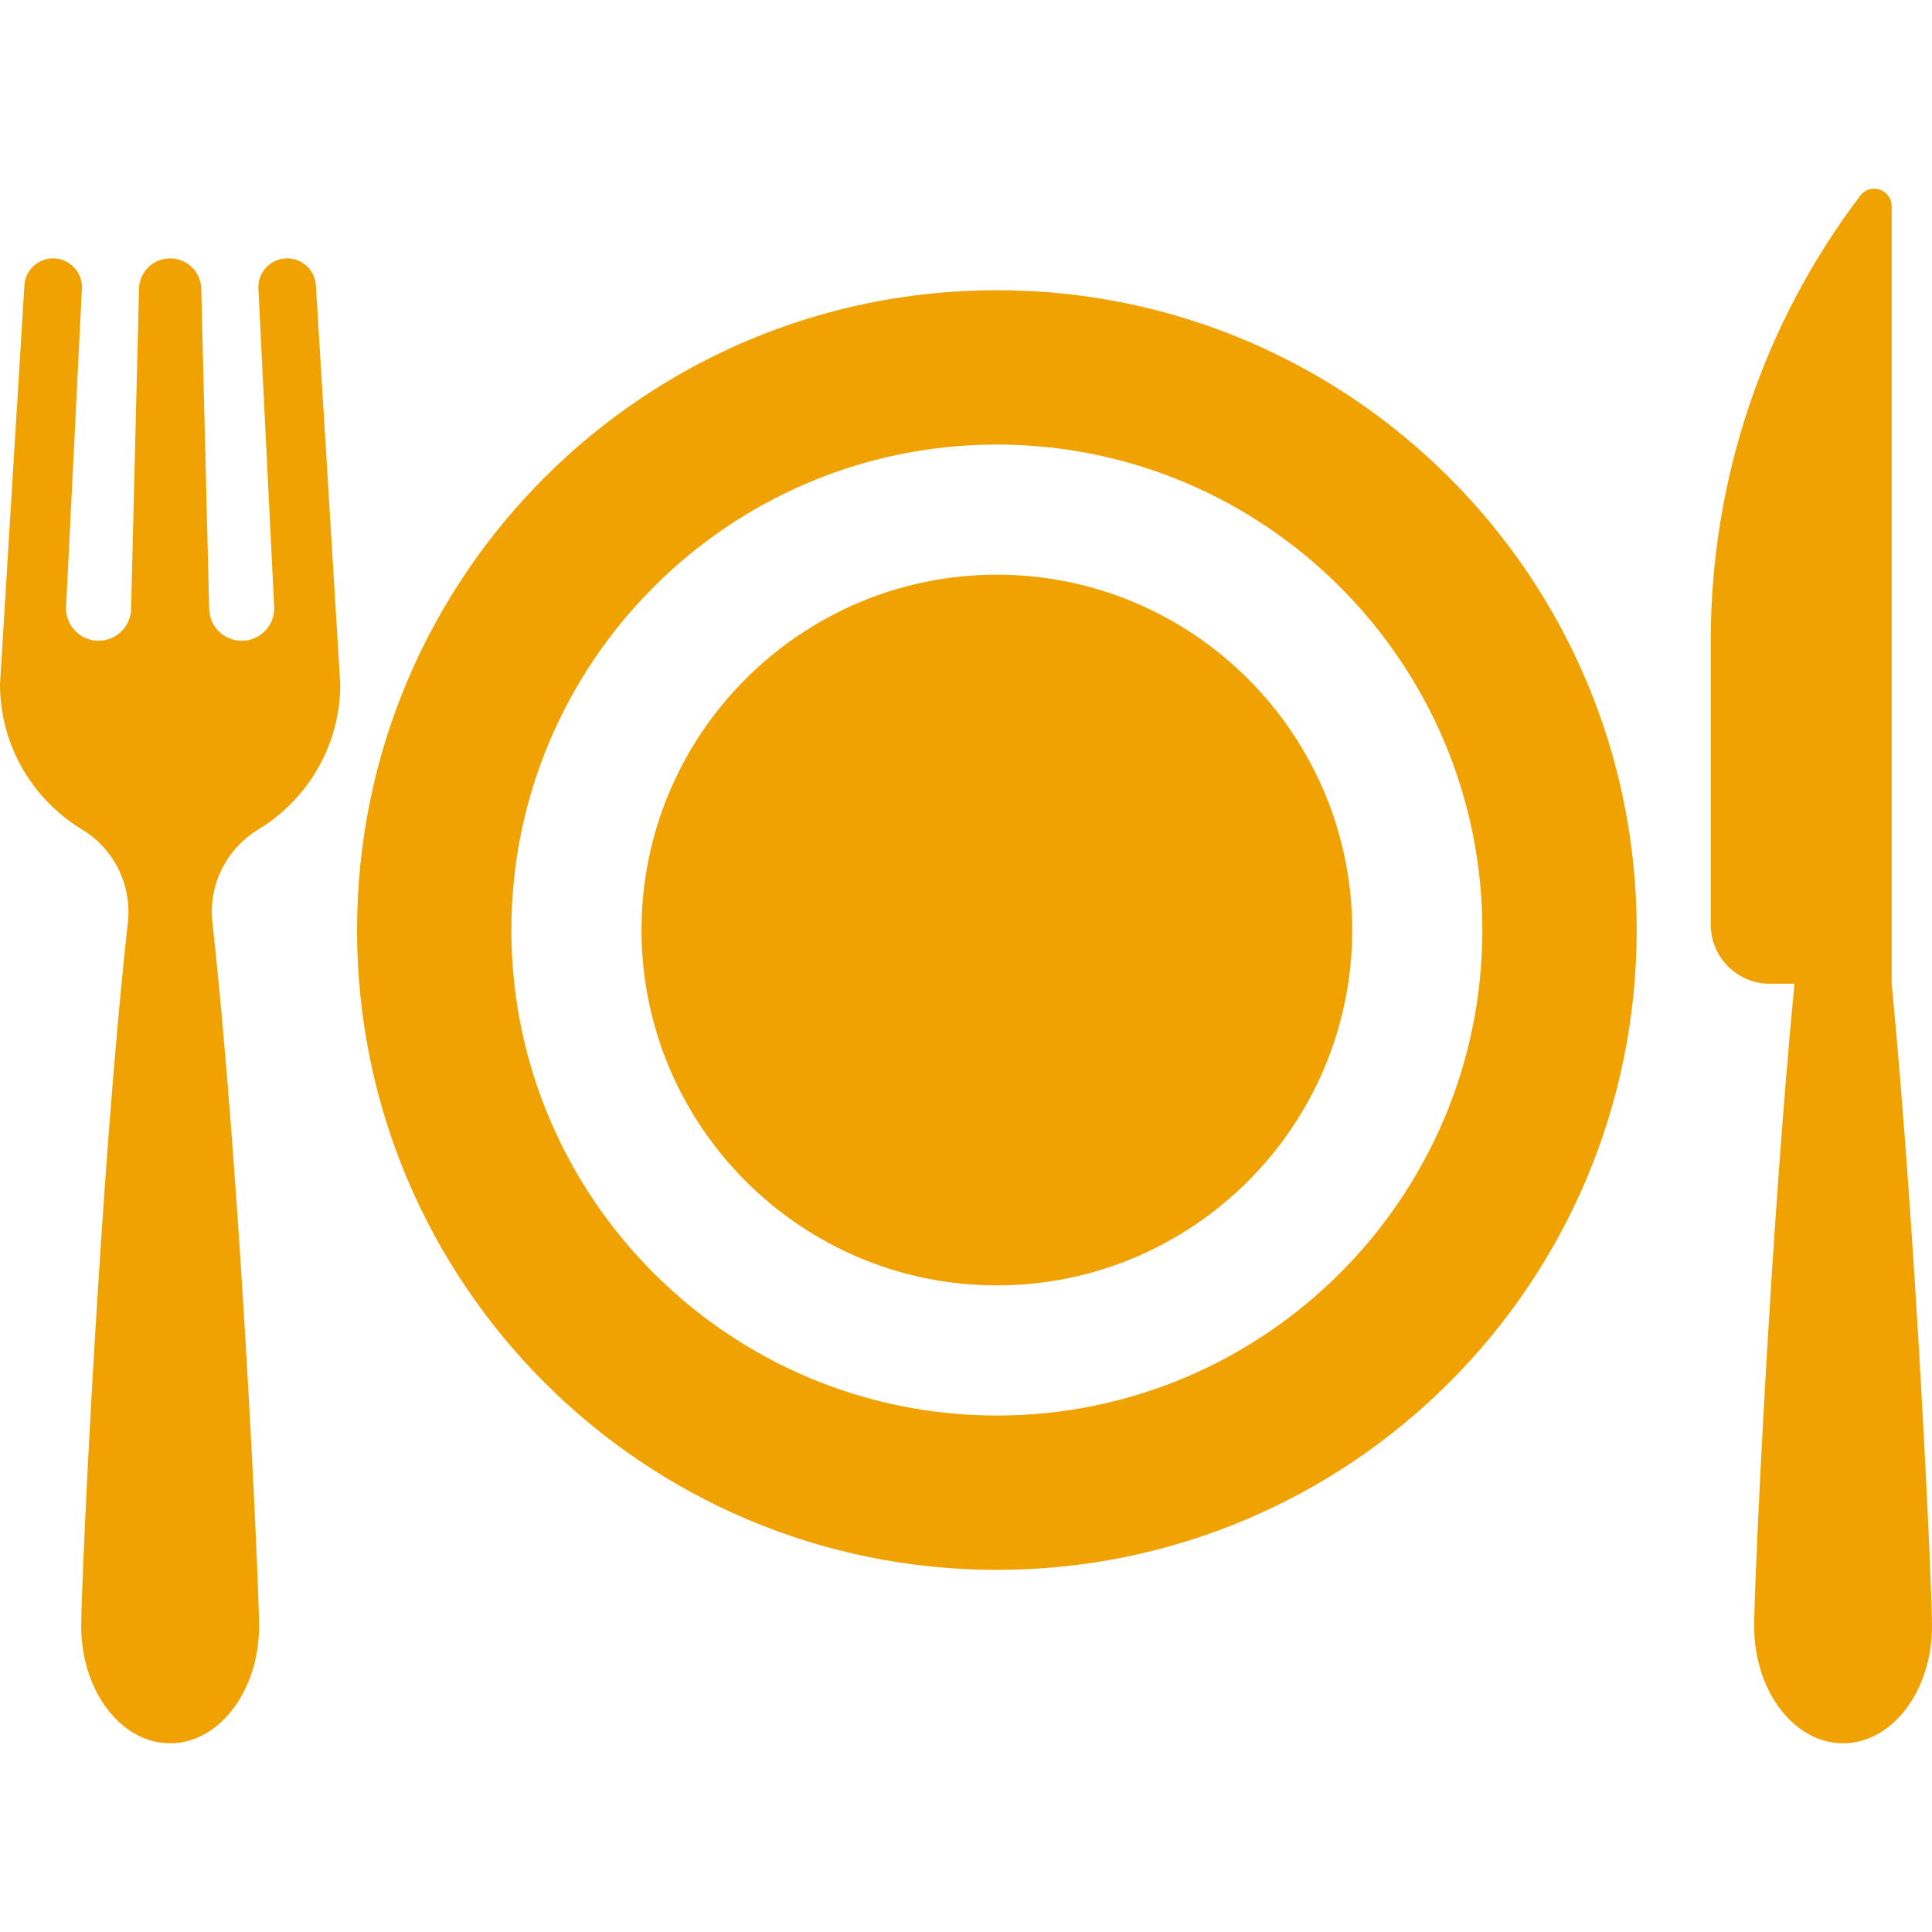
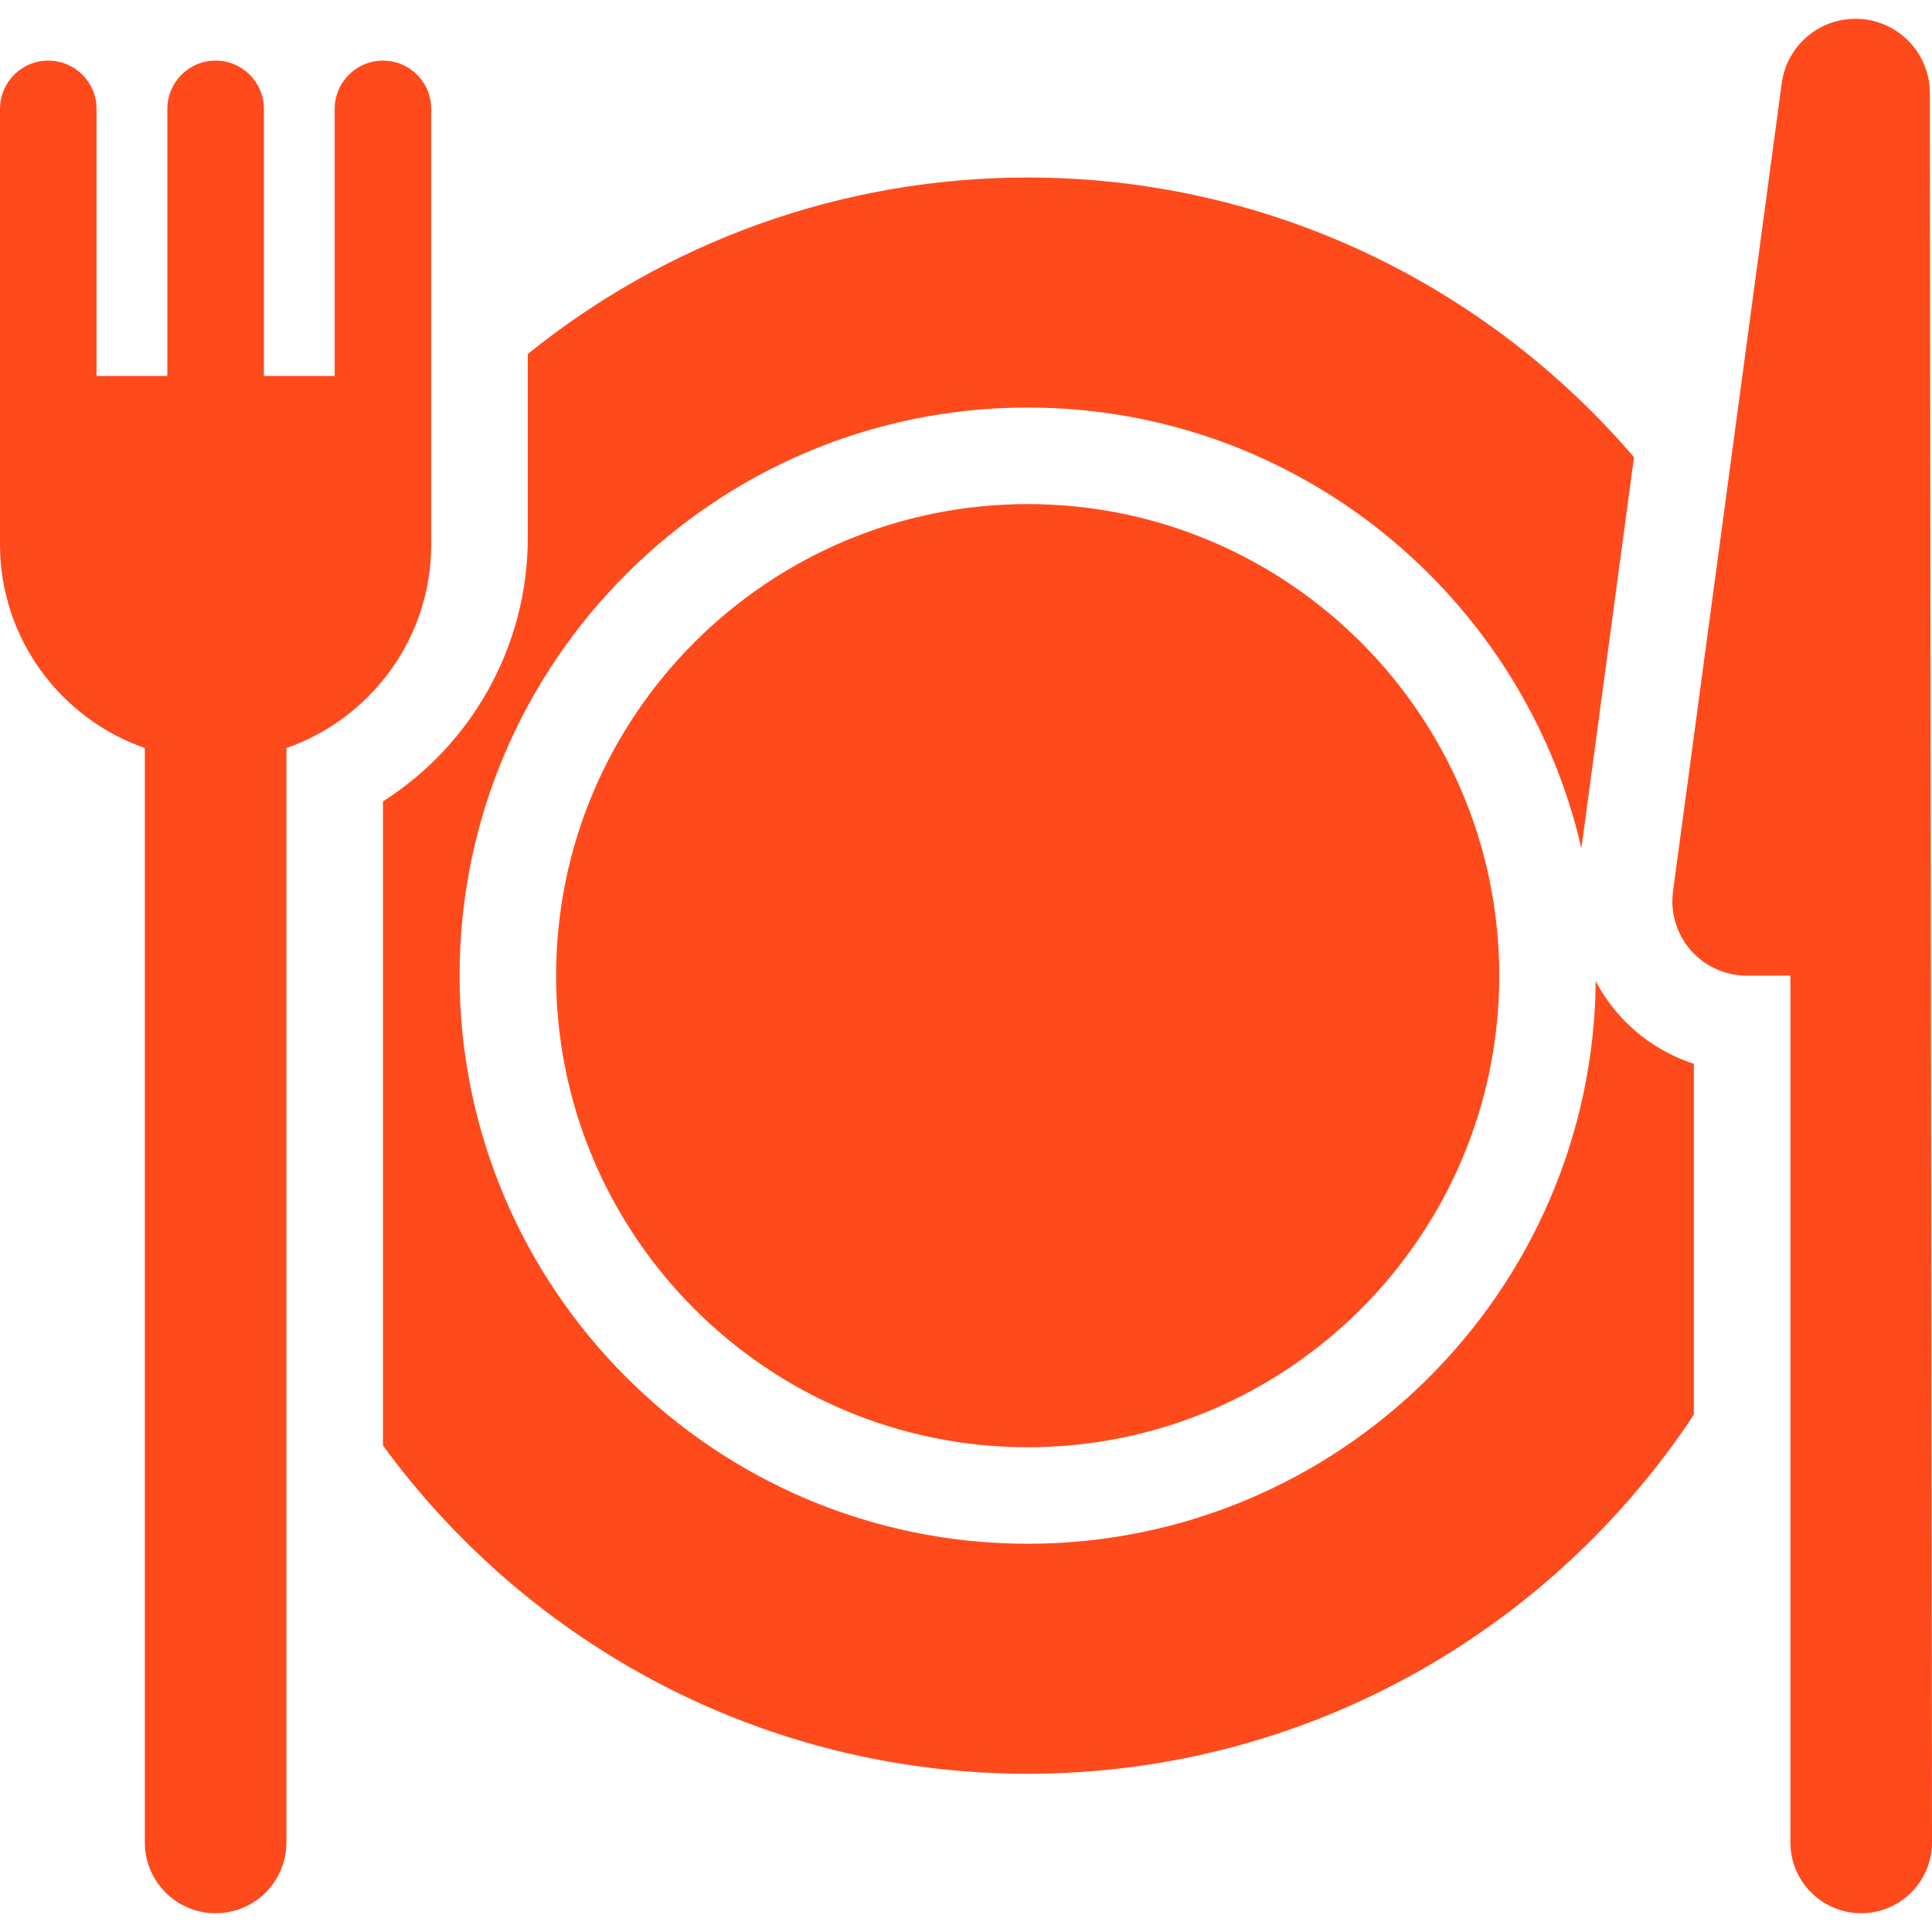
- <svg xmlns="http://www.w3.org/2000/svg" fill="#f0a202" viewBox="0 0 512 512">
-   <path d="M264.181 76.909c-93.646 0-169.561 75.915-169.561 169.561s75.915 169.561 169.561 169.561 169.561-75.915 169.561-169.561S357.827 76.909 264.181 76.909zm-.001 298.22c-70.942 0-128.658-57.716-128.658-128.658s57.716-128.658 128.658-128.658 128.658 57.716 128.658 128.658-57.715 128.658-128.658 128.658z" />
-   <path d="M264.18 152.299c-51.926 0-94.171 42.245-94.171 94.171 0 51.926 42.245 94.171 94.171 94.171 51.926 0 94.171-42.245 94.171-94.171s-42.244-94.171-94.171-94.171zM501.315 260.687V54.64c0-1.988-1.269-3.755-3.155-4.39-1.884-.634-3.963.007-5.166 1.591-25.708 33.903-39.622 75.283-39.622 117.83v75.378c0 8.645 7.008 15.654 15.654 15.654h6.526c-6.433 66.443-10.684 159.37-10.684 170.251 0 17.142 10.551 31.038 23.566 31.038 13.015 0 23.566-13.897 23.566-31.038 0-10.882-4.251-103.824-10.685-170.267zM68.417 219.843c13.042-7.9 21.759-22.224 21.759-38.586l-6.46-105.621c-.247-4.026-3.584-7.165-7.618-7.165-4.363 0-7.839 3.655-7.622 8.01l4.201 84.709c0 4.762-3.861 8.621-8.621 8.621-4.761 0-8.621-3.861-8.621-8.621l-2.099-84.674c-.111-4.475-3.77-8.044-8.247-8.044s-8.135 3.57-8.247 8.044l-2.099 84.674c0 4.762-3.861 8.621-8.621 8.621-4.761 0-8.621-3.861-8.621-8.621l4.201-84.709c.216-4.357-3.262-8.01-7.622-8.01-4.034 0-7.371 3.139-7.617 7.165L0 181.258c0 16.362 8.716 30.685 21.759 38.586 8.488 5.141 13.22 14.753 12.126 24.617-7.363 66.358-12.363 174.693-12.363 186.494 0 17.142 10.551 31.038 23.566 31.038 13.015 0 23.566-13.897 23.566-31.038 0-11.801-5.001-120.136-12.363-186.494-1.095-9.859 3.642-19.479 12.126-24.618z" />
+ <svg xmlns="http://www.w3.org/2000/svg" fill="#ff4a1c" viewBox="0 0 300.167 300.167">
+   <path d="M251.39 157.505c-1.362-1.559-2.517-3.26-3.469-5.056-.468 48.27-39.875 87.398-88.254 87.398-48.669 0-88.265-39.596-88.265-88.265s39.596-88.265 88.265-88.265c41.868 0 77.02 29.304 86.027 68.477l7.993-59.42.18-1.336c-22.76-26.581-56.544-43.457-94.2-43.457-29.378 0-56.398 10.276-77.667 27.414v28.586c0 16.811-8.713 32.159-22.5 40.929v100.073c22.574 30.89 59.063 50.998 100.167 50.998 43.192 0 81.291-22.203 103.5-55.79V165.28a26.556 26.556 0 01-11.777-7.775z" />
+   <path d="M159.667 78.318c-40.398 0-73.265 32.866-73.265 73.265s32.866 73.265 73.265 73.265 73.265-32.866 73.265-73.265-32.867-73.265-73.265-73.265zM299.833 14.476c0-6.384-5.175-11.559-11.559-11.559-5.788 0-10.684 4.281-11.455 10.018l-16.89 125.549a11.557 11.557 0 0011.455 13.099h6.782V286.25c0 6.075 4.925 11 11 11s11-4.925 11-11l-.333-271.774zM67 16.917c0-4.143-3.357-7.5-7.5-7.5s-7.5 3.357-7.5 7.5v41.499H41V16.917c0-4.143-3.357-7.5-7.5-7.5s-7.5 3.357-7.5 7.5v41.499H15V16.917c0-4.143-3.357-7.5-7.5-7.5S0 12.774 0 16.917v67.666c0 14.619 9.417 27.073 22.5 31.636V286.25c0 6.075 4.925 11 11 11s11-4.925 11-11V116.219C57.583 111.656 67 99.202 67 84.583V16.917z" />
</svg>
